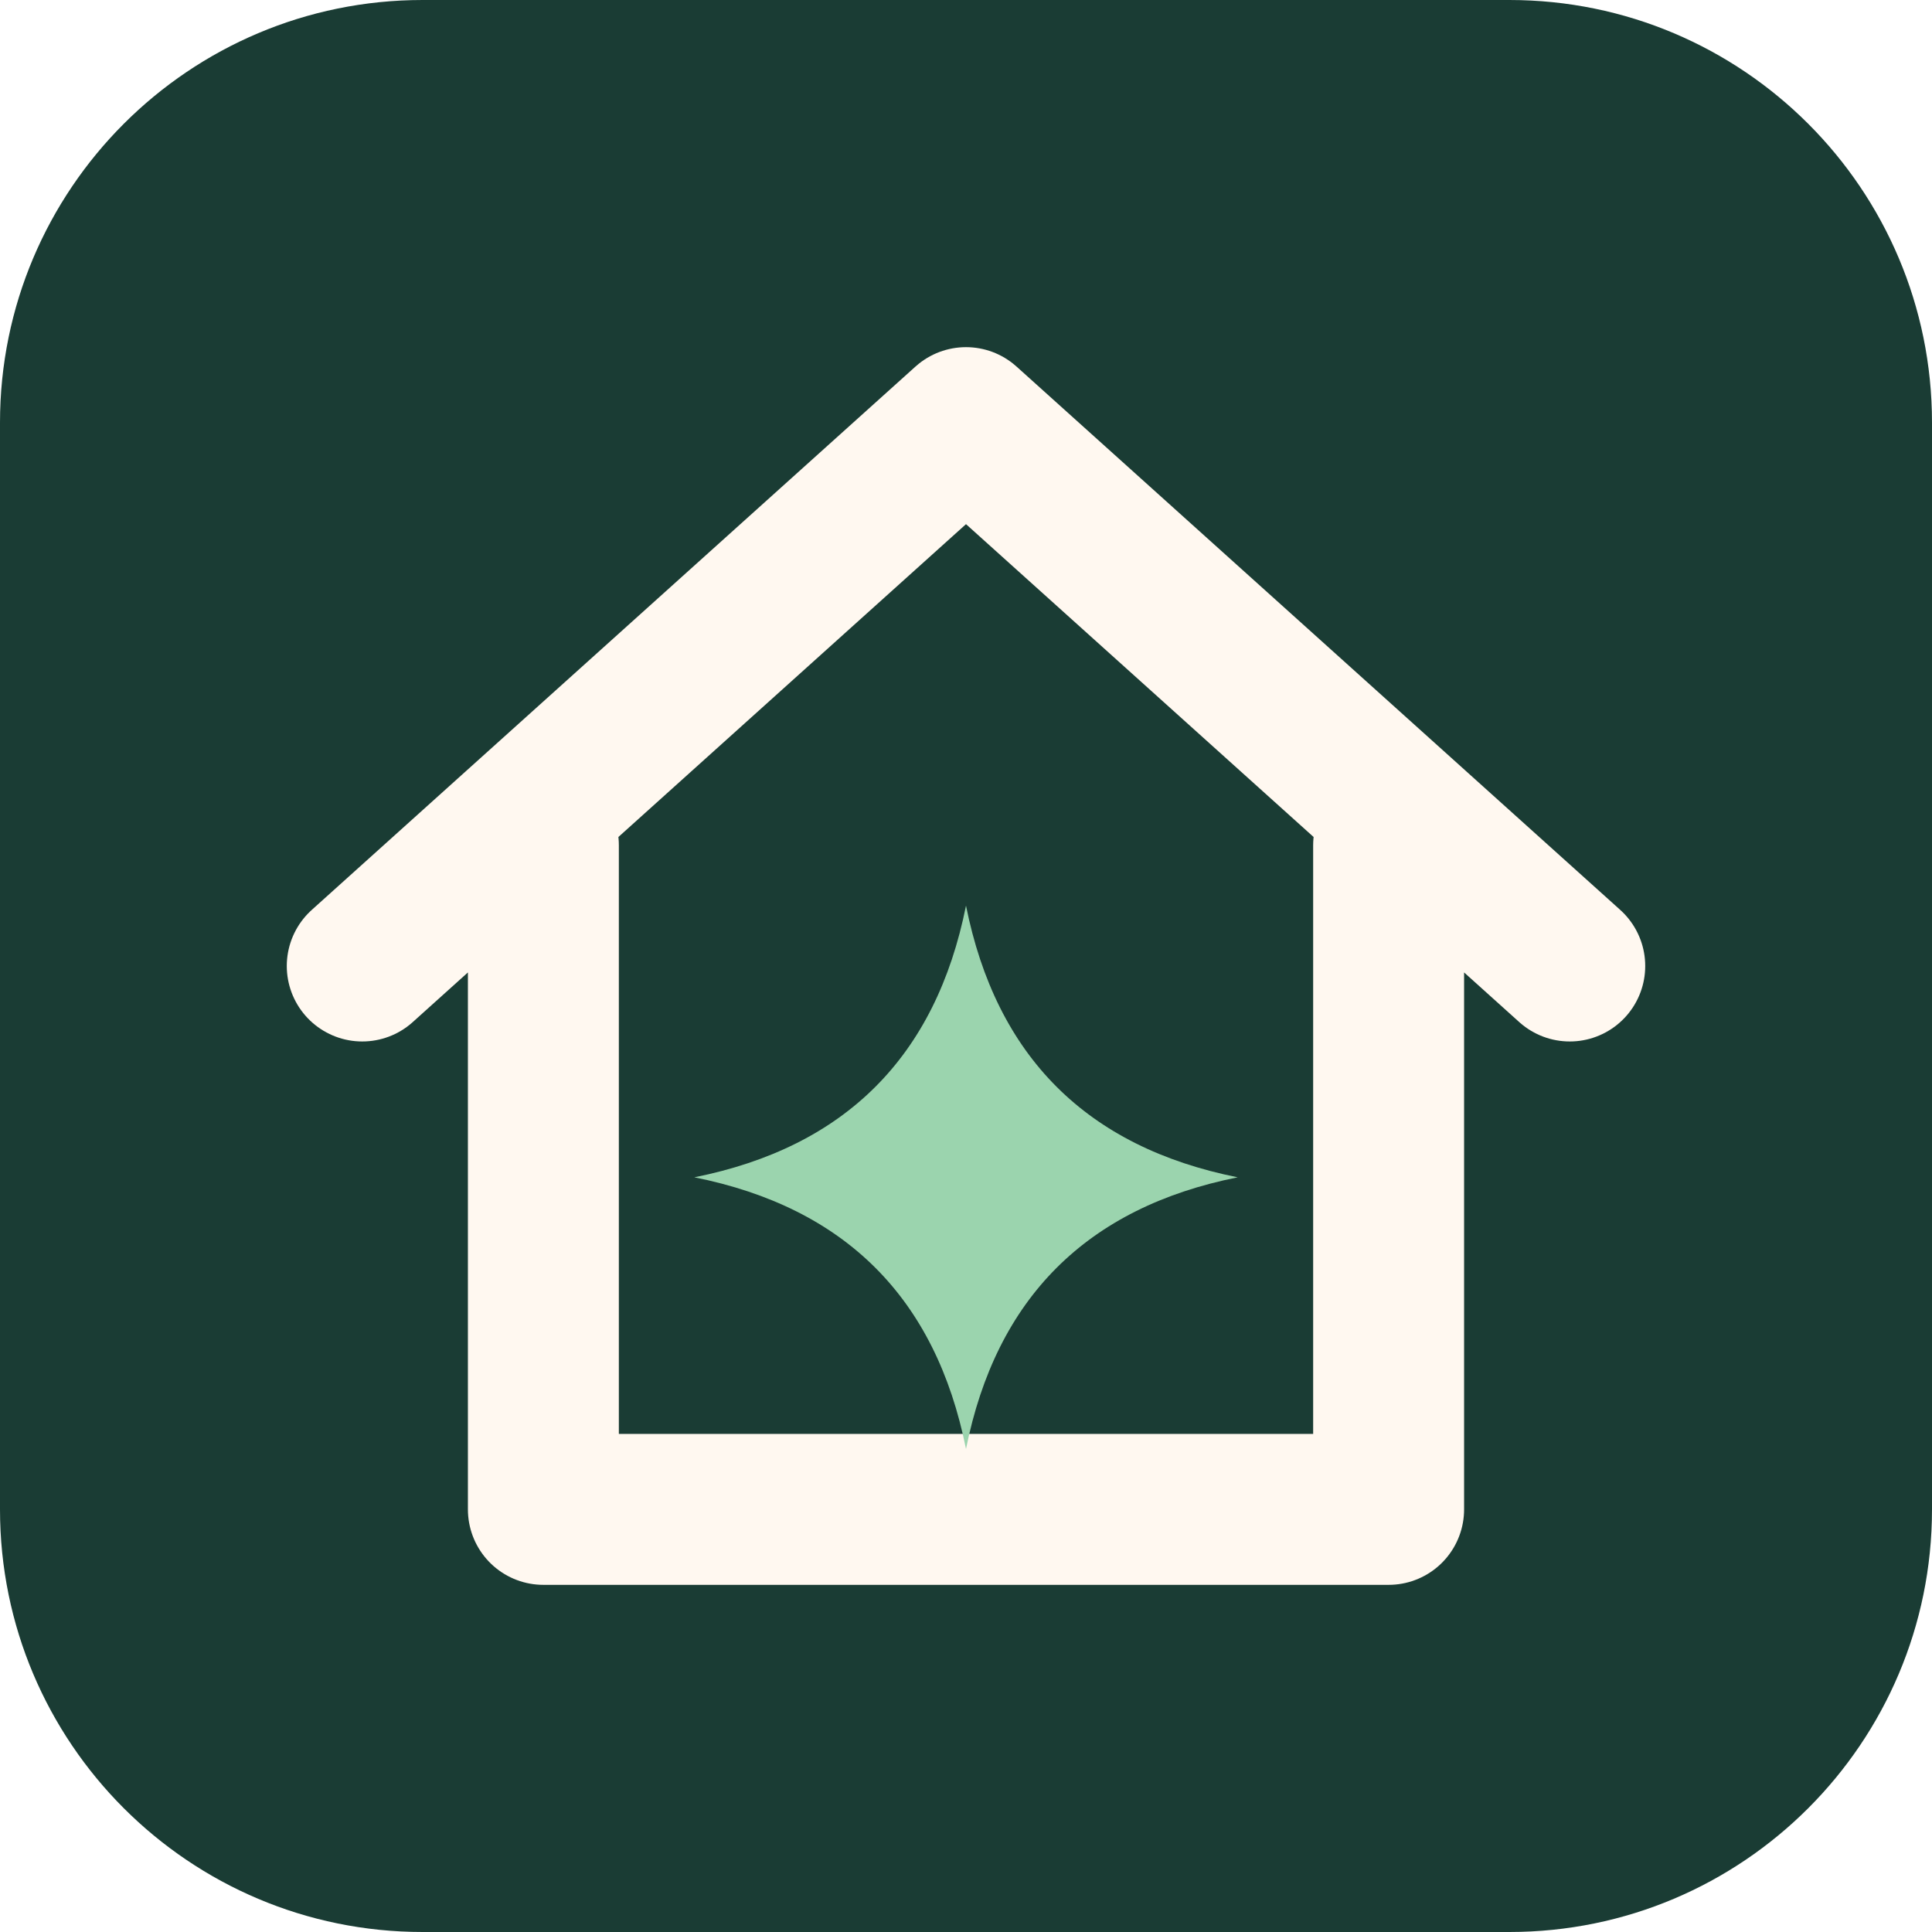
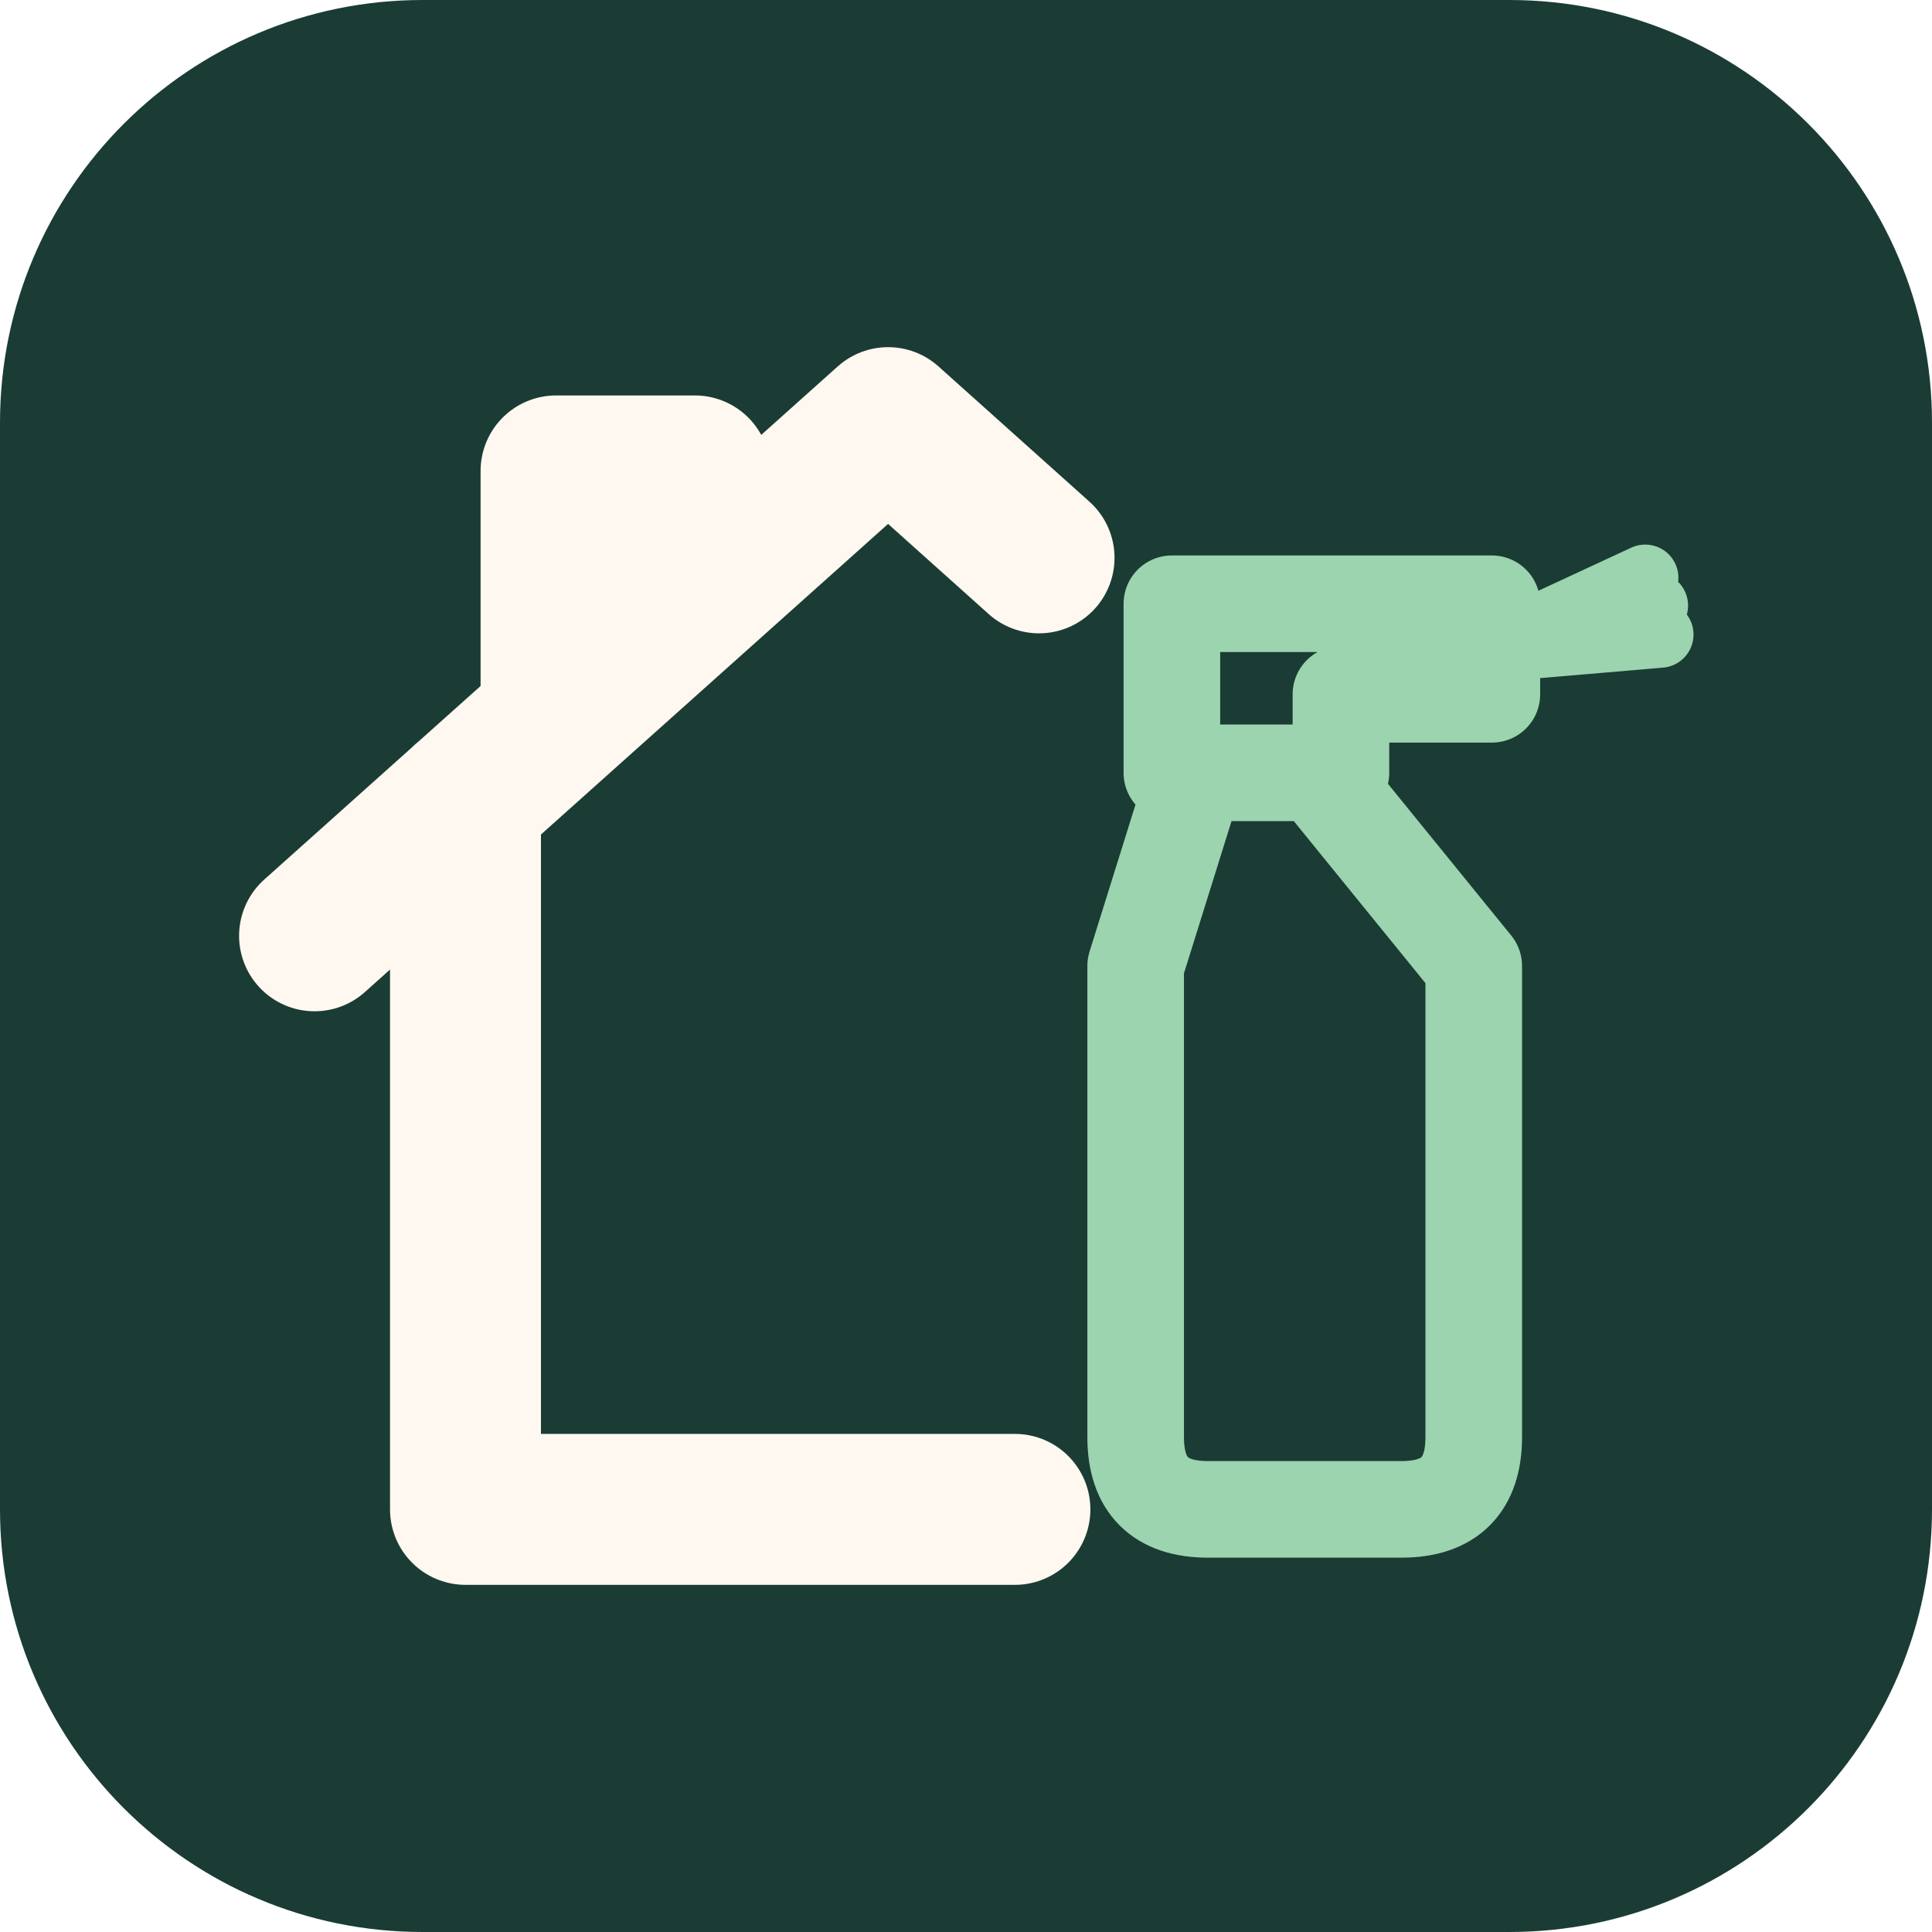
<svg xmlns="http://www.w3.org/2000/svg" viewBox="0 0 32 32" width="32" height="32" role="img" aria-label="KlarFix Logo">
  <rect width="32" height="32" rx="7" fill="#1A3C34" />
-   <path d="M6 16 16 7l10 9M9 14v11h14V14" fill="none" stroke="#FFF8F0" stroke-width="2.5" stroke-linecap="round" stroke-linejoin="round" />
-   <path d="M16 15q.75 3.75 4.5 4.5-3.75.75-4.5 4.5-.75-3.75-4.5-4.5 3.75-.75 4.5-4.5z" fill="#9BD4AE" />
+   <g transform="translate(2.21 1)">
+     <path d="M3 14.5L12.5 6L15 8.24M7 10.92V6.8H9.3V8.86M5.5 12.26V24H14.6" fill="none" stroke="#FFF8F0" stroke-width="2.5" stroke-linecap="round" stroke-linejoin="round" />
+     <path d="M17.2 11.8V9H22.5V10.5H20V11.8ZM17.6 11.8L16.6 15V22.8Q16.6 24 17.8 24H21Q22.2 24 22.2 22.8V15L19.6 11.8" fill="none" stroke="#9BD4AE" stroke-width="1.6" stroke-linecap="round" stroke-linejoin="round" />
+     <path d="M23.23 9.41L25.04 8.57M23.27 9.54L25.2 9.03M23.3 9.68L25.29 9.51" fill="none" stroke="#9BD4AE" stroke-width="1.1" stroke-linecap="round" stroke-linejoin="round" />
+   </g>
</svg>
